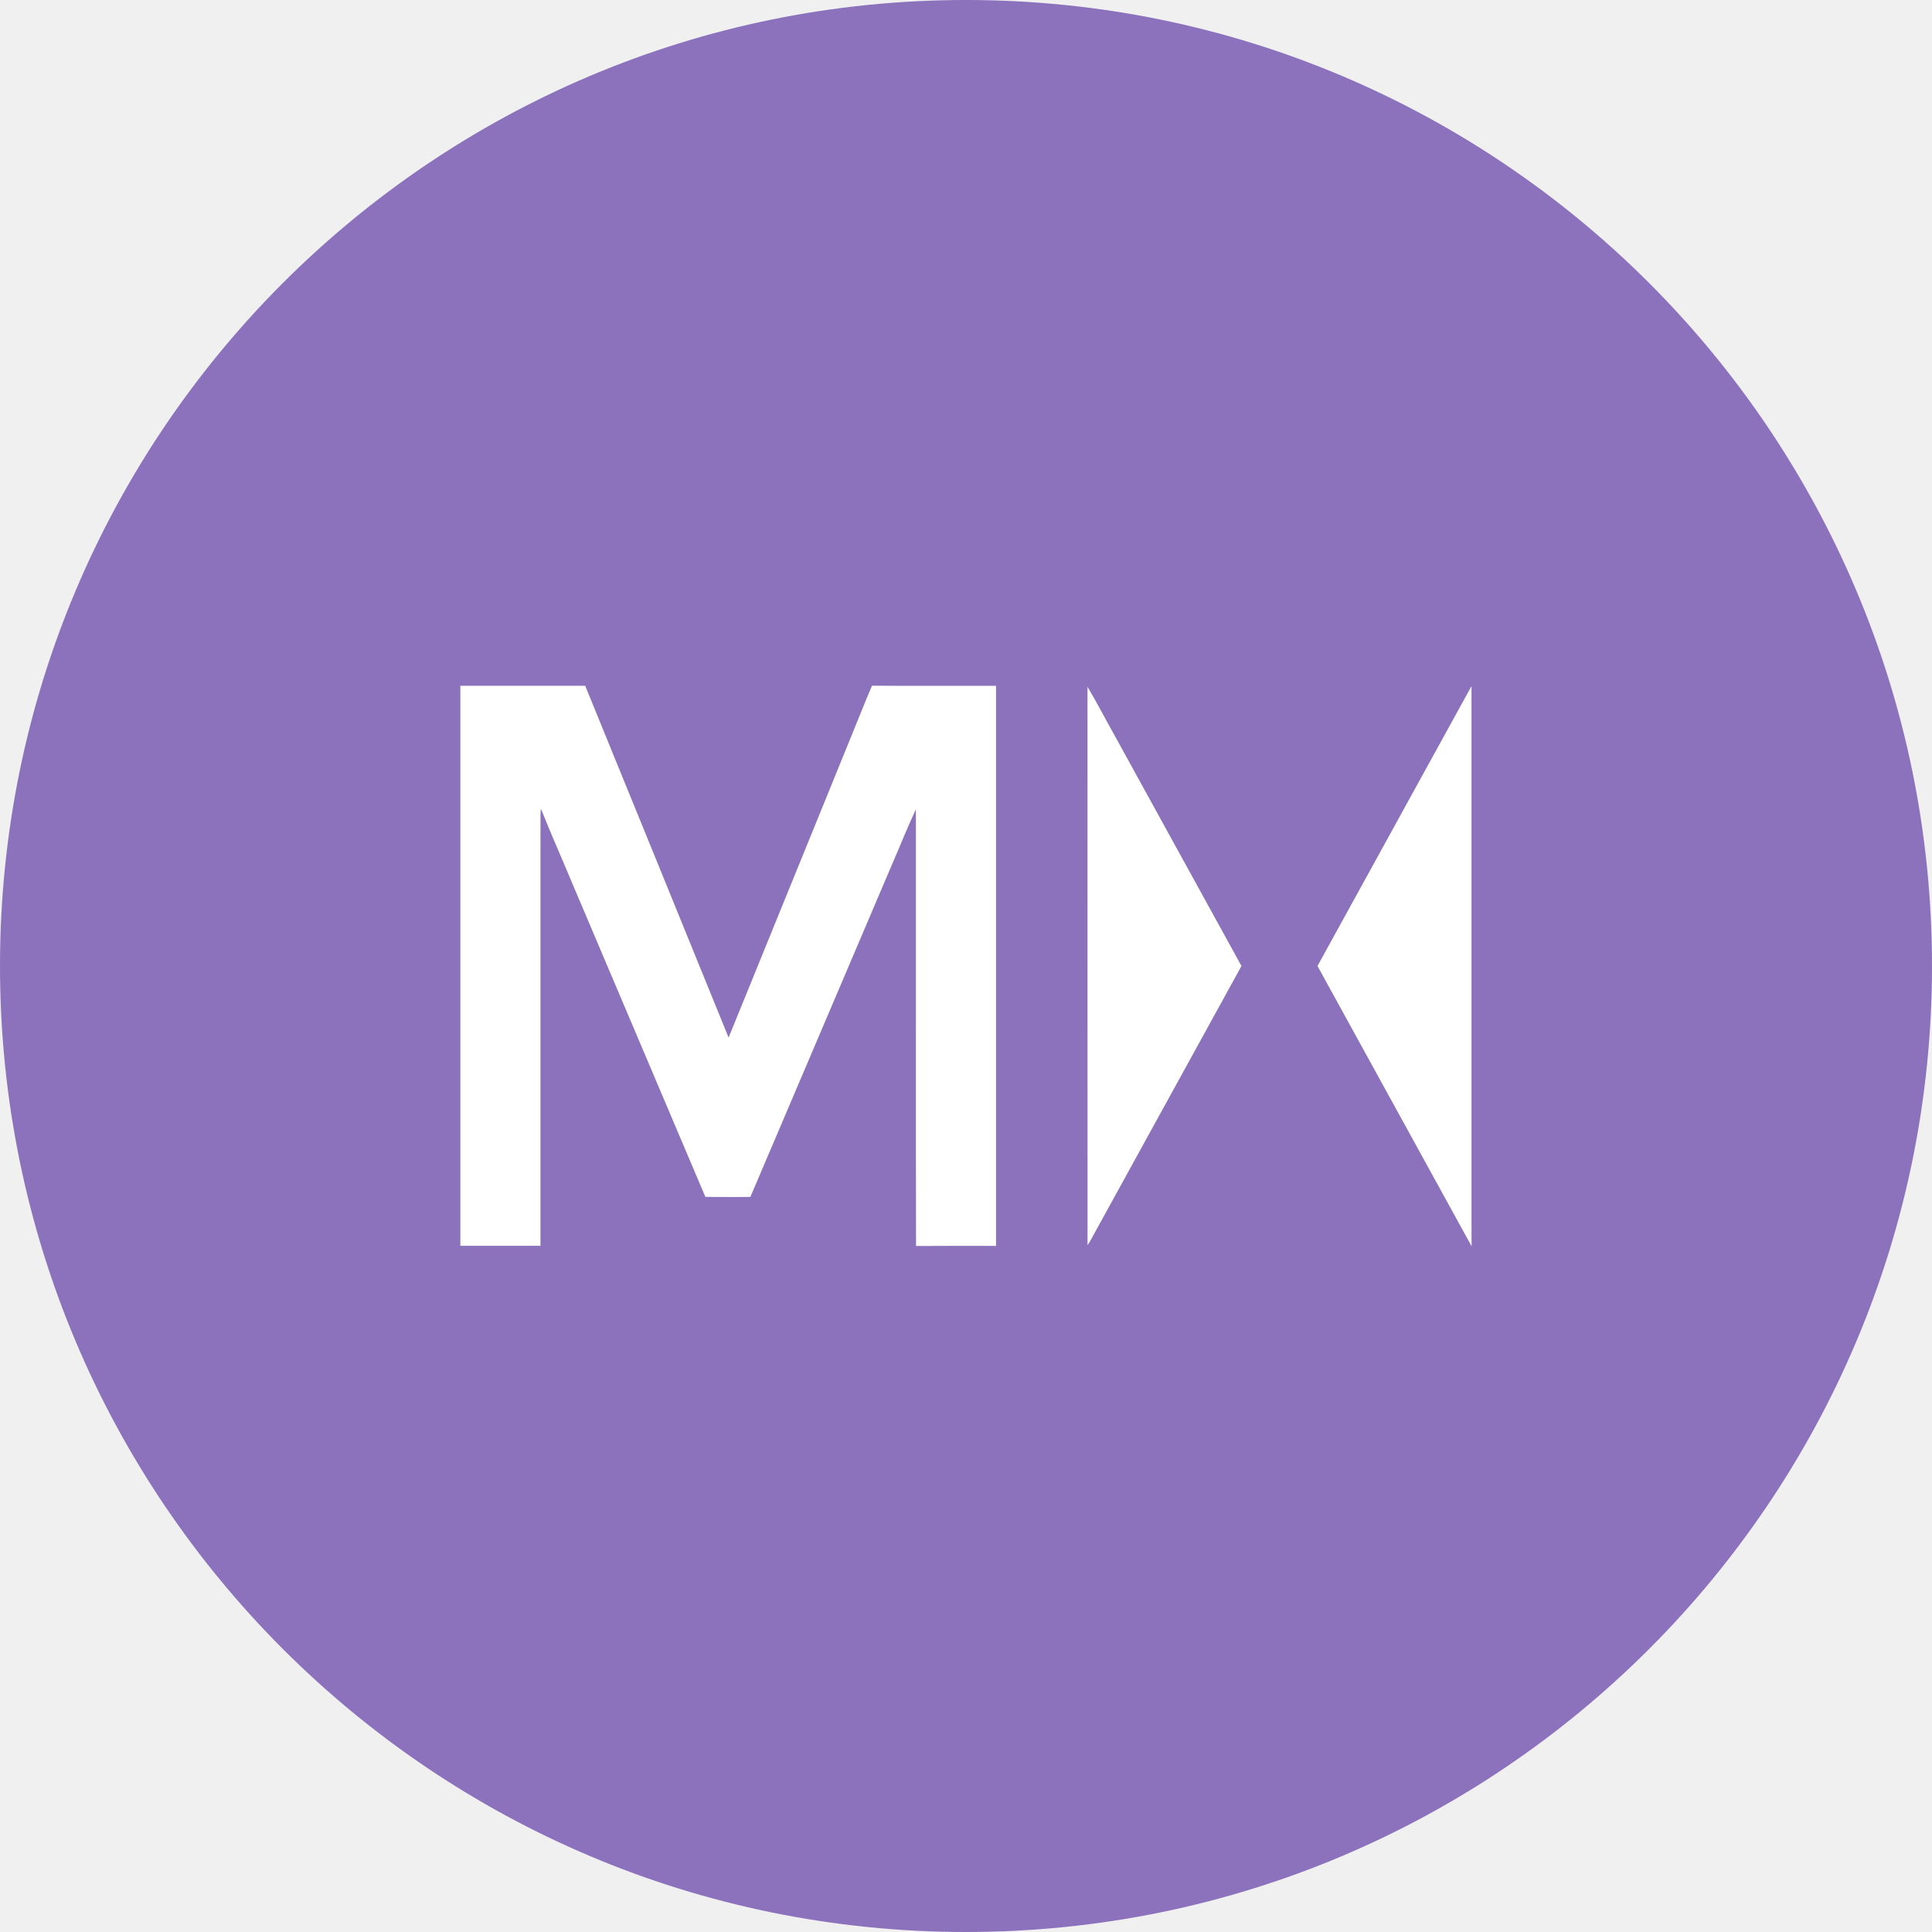
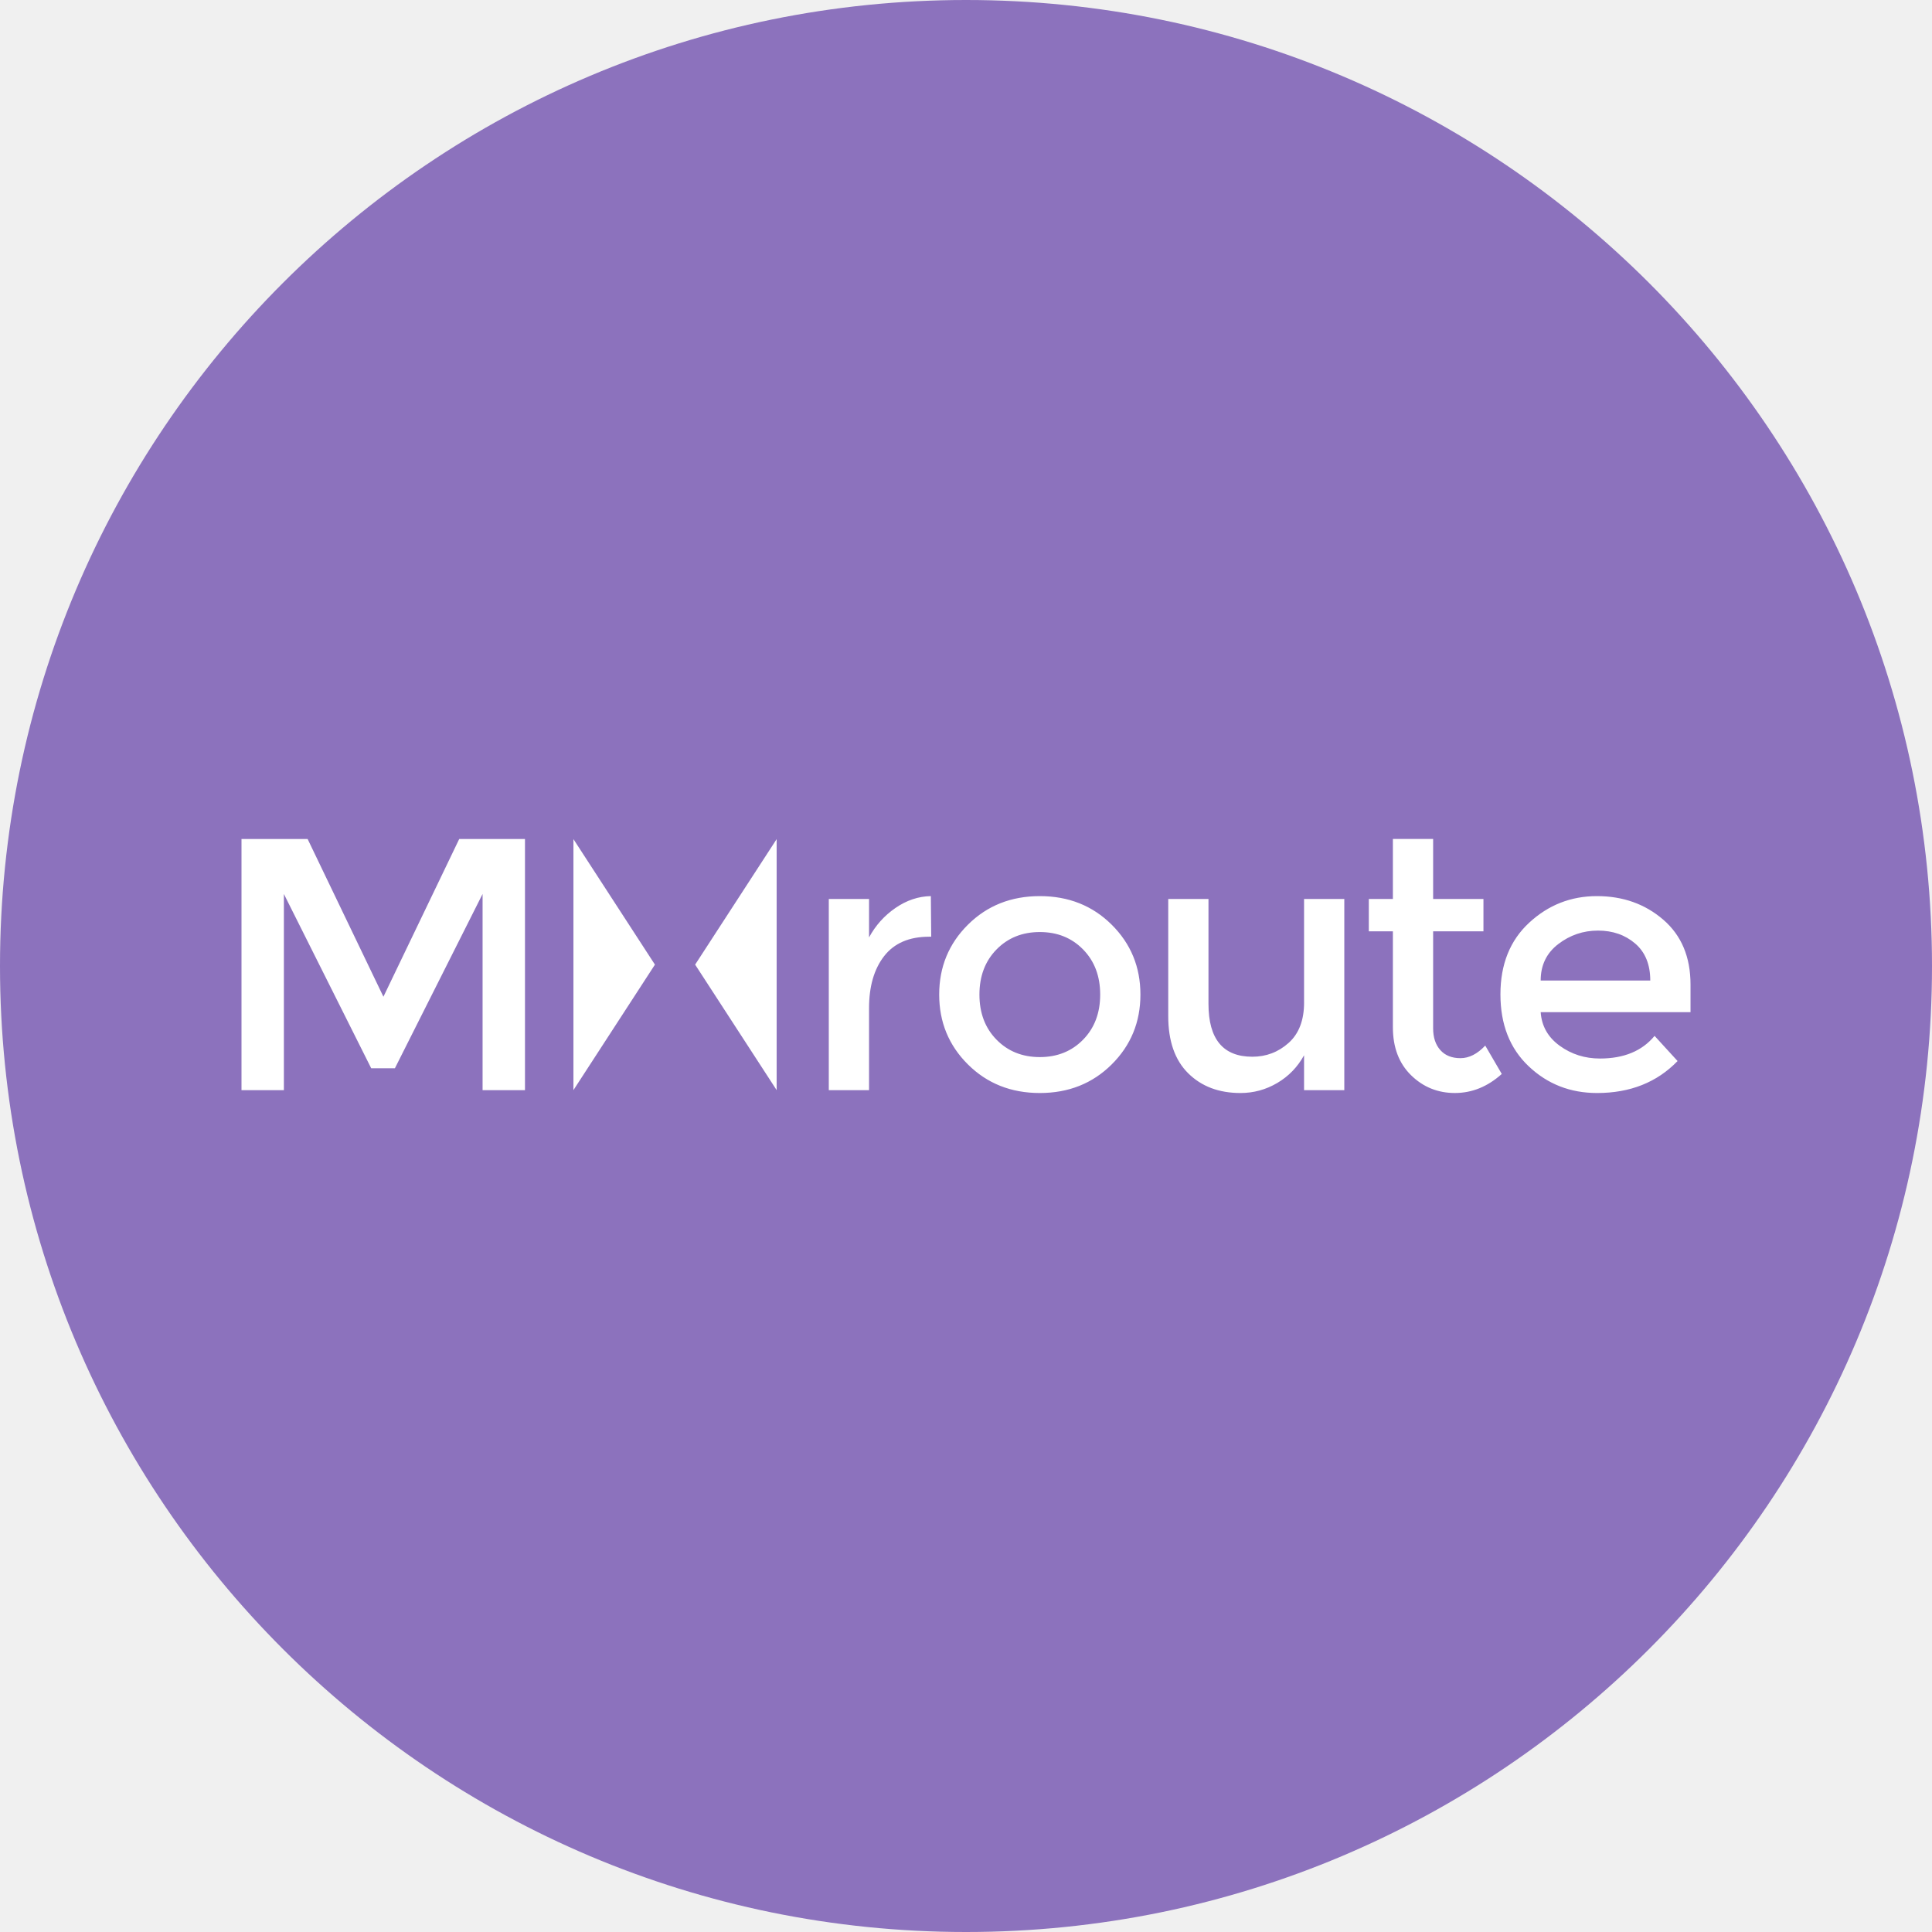
- <svg xmlns="http://www.w3.org/2000/svg" width="1024" height="1024" viewBox="0 0 1024 1024" fill="none">
-   <g clip-path="url(#clip0_2_2847)">
-     <path d="M512 1024C794.77 1024 1024 794.77 1024 512C1024 229.23 794.77 0 512 0C229.23 0 0 229.23 0 512C0 794.77 229.23 1024 512 1024Z" fill="#8C72BD" />
-     <path d="M244 363.48H310.17C335.557 425.607 360.89 487.76 386.17 549.94C407.817 496.707 429.483 443.487 451.17 390.28C454.86 381.35 458.37 372.28 462.17 363.44C484.08 363.6 506.01 363.44 527.92 363.51V660.35C513.79 660.35 499.65 660.28 485.52 660.4C485.34 583.25 485.52 506.08 485.44 428.92C480.85 438.73 476.88 448.83 472.54 458.75C447.613 517.303 422.673 575.85 397.72 634.39C389.77 634.51 381.82 634.39 373.87 634.39C350.383 578.977 326.867 523.577 303.32 468.19C297.82 455 292 441.89 286.67 428.59C286.59 429.52 286.51 430.46 286.47 431.4V660.31H244V363.48ZM780 660.59C779.85 655.01 780 649.43 779.93 643.86V363.64C752.743 413.107 725.533 462.56 698.3 512C725.52 561.533 752.753 611.063 780 660.59ZM576.42 660C577.98 657.74 579.14 655.26 580.5 652.88L658 512C635.847 471.713 613.68 431.43 591.5 391.15C586.42 382.15 581.68 372.89 576.39 363.99C576.39 462.663 576.4 561.333 576.42 660Z" fill="white" />
-   </g>
-   <defs>
-     <clipPath id="clip0_2_2847">
-       <rect width="1024" height="1024" fill="white" />
-     </clipPath>
-   </defs>
+ <svg xmlns="http://www.w3.org/2000/svg" viewBox="0 0 1024 1024" version="1.1" id="svg6">
+   <defs id="defs10" />
+   <circle cx="512" cy="512" r="512" style="fill:#8c72bd" id="circle2" />
+   <path d="M150.47 577.8H128V444.68h35.04l40.18 83.61 40.18-83.61h34.85v133.13h-22.47V473.82l-46.47 92.37h-12.57l-46.28-92.37V577.8Zm153.46-133.05 43.2 66.52-43.2 66.52V444.74Zm107.71 0-43.2 66.52 43.2 66.52V444.74Zm80.78 51.73c-10.54 0-18.47 3.43-23.81 10.28-5.33 6.86-8 16.06-8 27.62v43.42h-21.33V476.48h21.33v20.38c3.43-6.35 8.09-11.55 14-15.62 5.9-4.06 12.16-6.16 18.76-6.29l.19 21.52h-1.14Zm96.79 67.7c-10.16 10.09-22.85 15.14-38.09 15.14s-27.93-5.05-38.09-15.14c-10.16-10.09-15.24-22.44-15.24-37.04s5.08-26.95 15.24-37.04 22.85-15.14 38.09-15.14 27.93 5.05 38.09 15.14c10.16 10.09 15.24 22.44 15.24 37.04 0 14.6-5.08 26.95-15.24 37.04Zm-61.04-13.14c6.03 6.16 13.68 9.24 22.95 9.24s16.92-3.08 22.95-9.24c6.03-6.16 9.05-14.12 9.05-23.9s-3.02-17.74-9.05-23.9c-6.03-6.16-13.68-9.24-22.95-9.24s-16.92 3.08-22.95 9.24c-6.03 6.16-9.05 14.13-9.05 23.9s3.01 17.75 9.05 23.9Zm163.01-19.71v-54.85h21.33V577.8h-21.33v-18.48c-3.43 6.22-8.16 11.11-14.19 14.67-6.03 3.56-12.54 5.33-19.52 5.33-11.43 0-20.66-3.49-27.71-10.47-7.05-6.98-10.57-17.07-10.57-30.28v-62.09h21.33v55.61c0 18.66 7.74 28 23.24 28 7.36 0 13.77-2.44 19.24-7.33 5.46-4.89 8.19-12.03 8.19-21.43Zm68.41-37.71v51.42c0 4.83 1.27 8.67 3.81 11.52 2.54 2.86 6.1 4.29 10.67 4.29s8.95-2.22 13.14-6.67l8.76 15.04c-7.49 6.73-15.78 10.09-24.85 10.09s-16.82-3.14-23.24-9.43c-6.41-6.29-9.62-14.76-9.62-25.42v-50.85H725.5v-17.14h12.76v-31.81h21.33v31.81h26.67v17.14H759.6Zm136.42 42.85h-79.42c.51 7.37 3.87 13.3 10.09 17.81 6.22 4.51 13.33 6.76 21.33 6.76 12.69 0 22.34-4 28.95-12l12.19 13.33c-10.92 11.3-25.14 16.95-42.66 16.95-14.22 0-26.31-4.73-36.28-14.19-9.97-9.45-14.95-22.15-14.95-38.09s5.08-28.6 15.24-37.99c10.16-9.4 22.12-14.09 35.9-14.09s25.49 4.16 35.14 12.47c9.65 8.32 14.47 19.78 14.47 34.38v14.66Zm-79.42-16.76h58.09c0-8.5-2.67-15.05-8-19.62s-11.9-6.86-19.71-6.86-14.83 2.38-21.05 7.14c-6.22 4.76-9.33 11.21-9.33 19.33Z" style="fill:#fff" id="path4" />
</svg>
